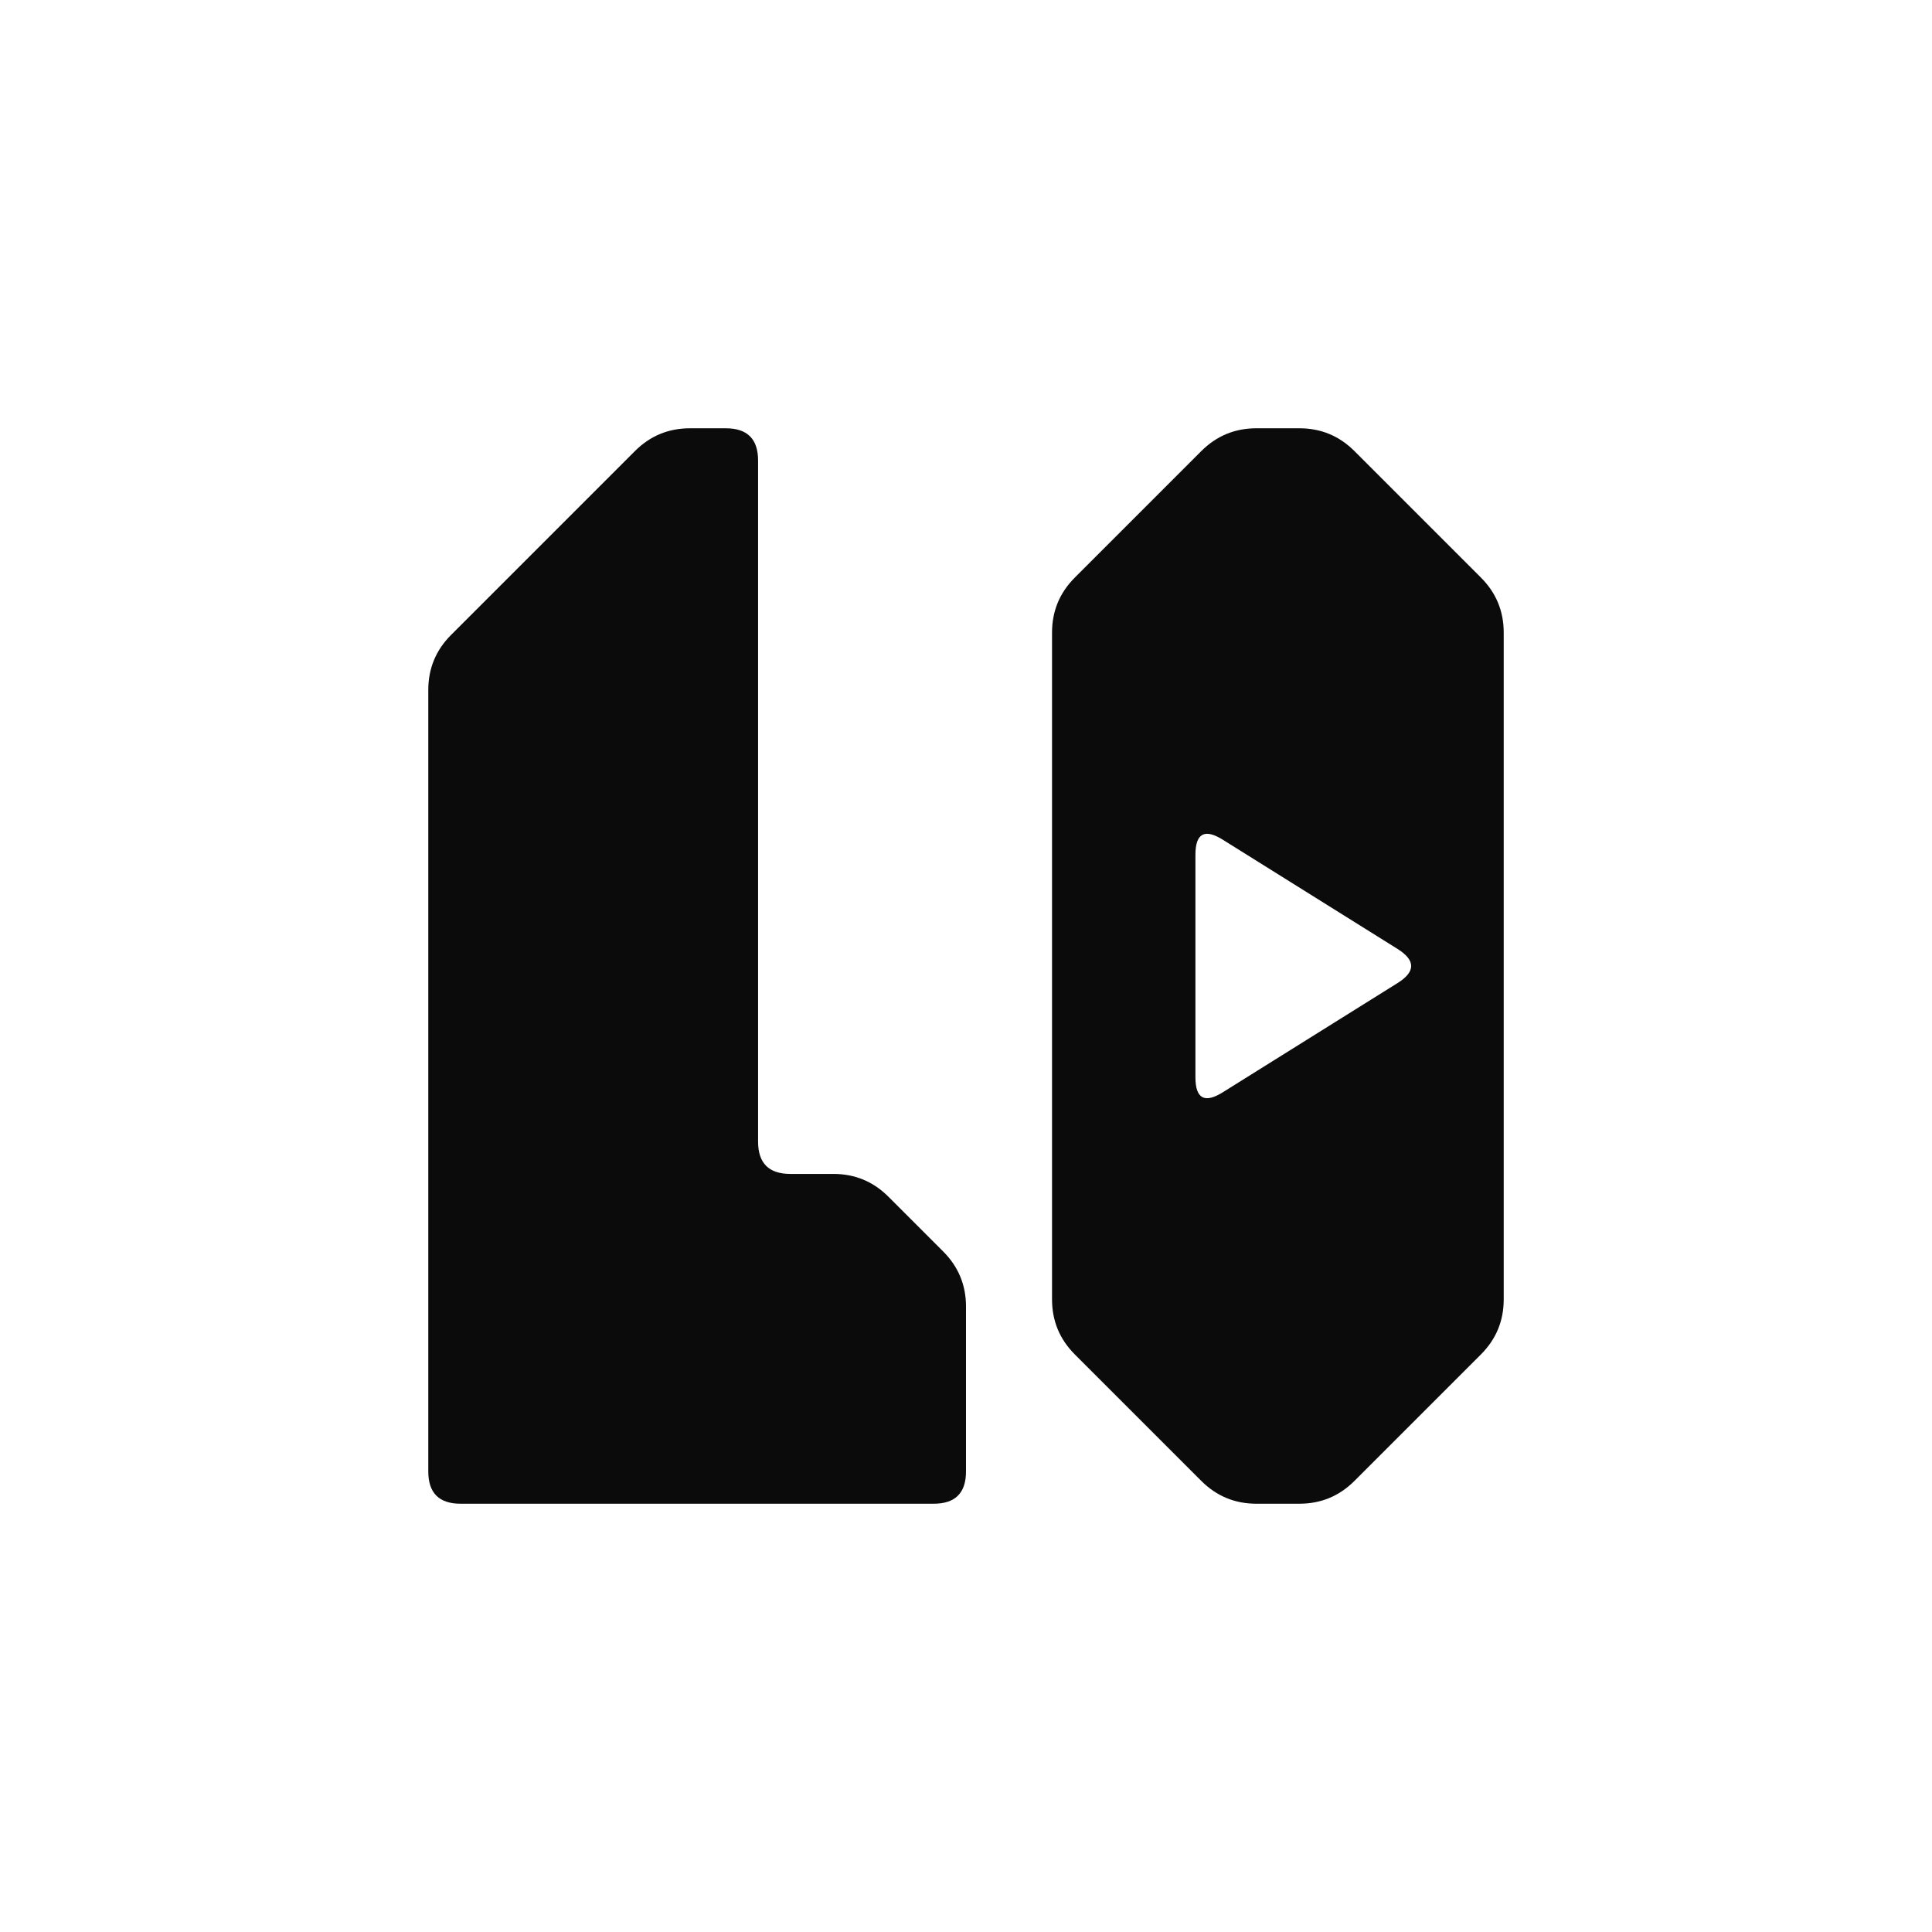
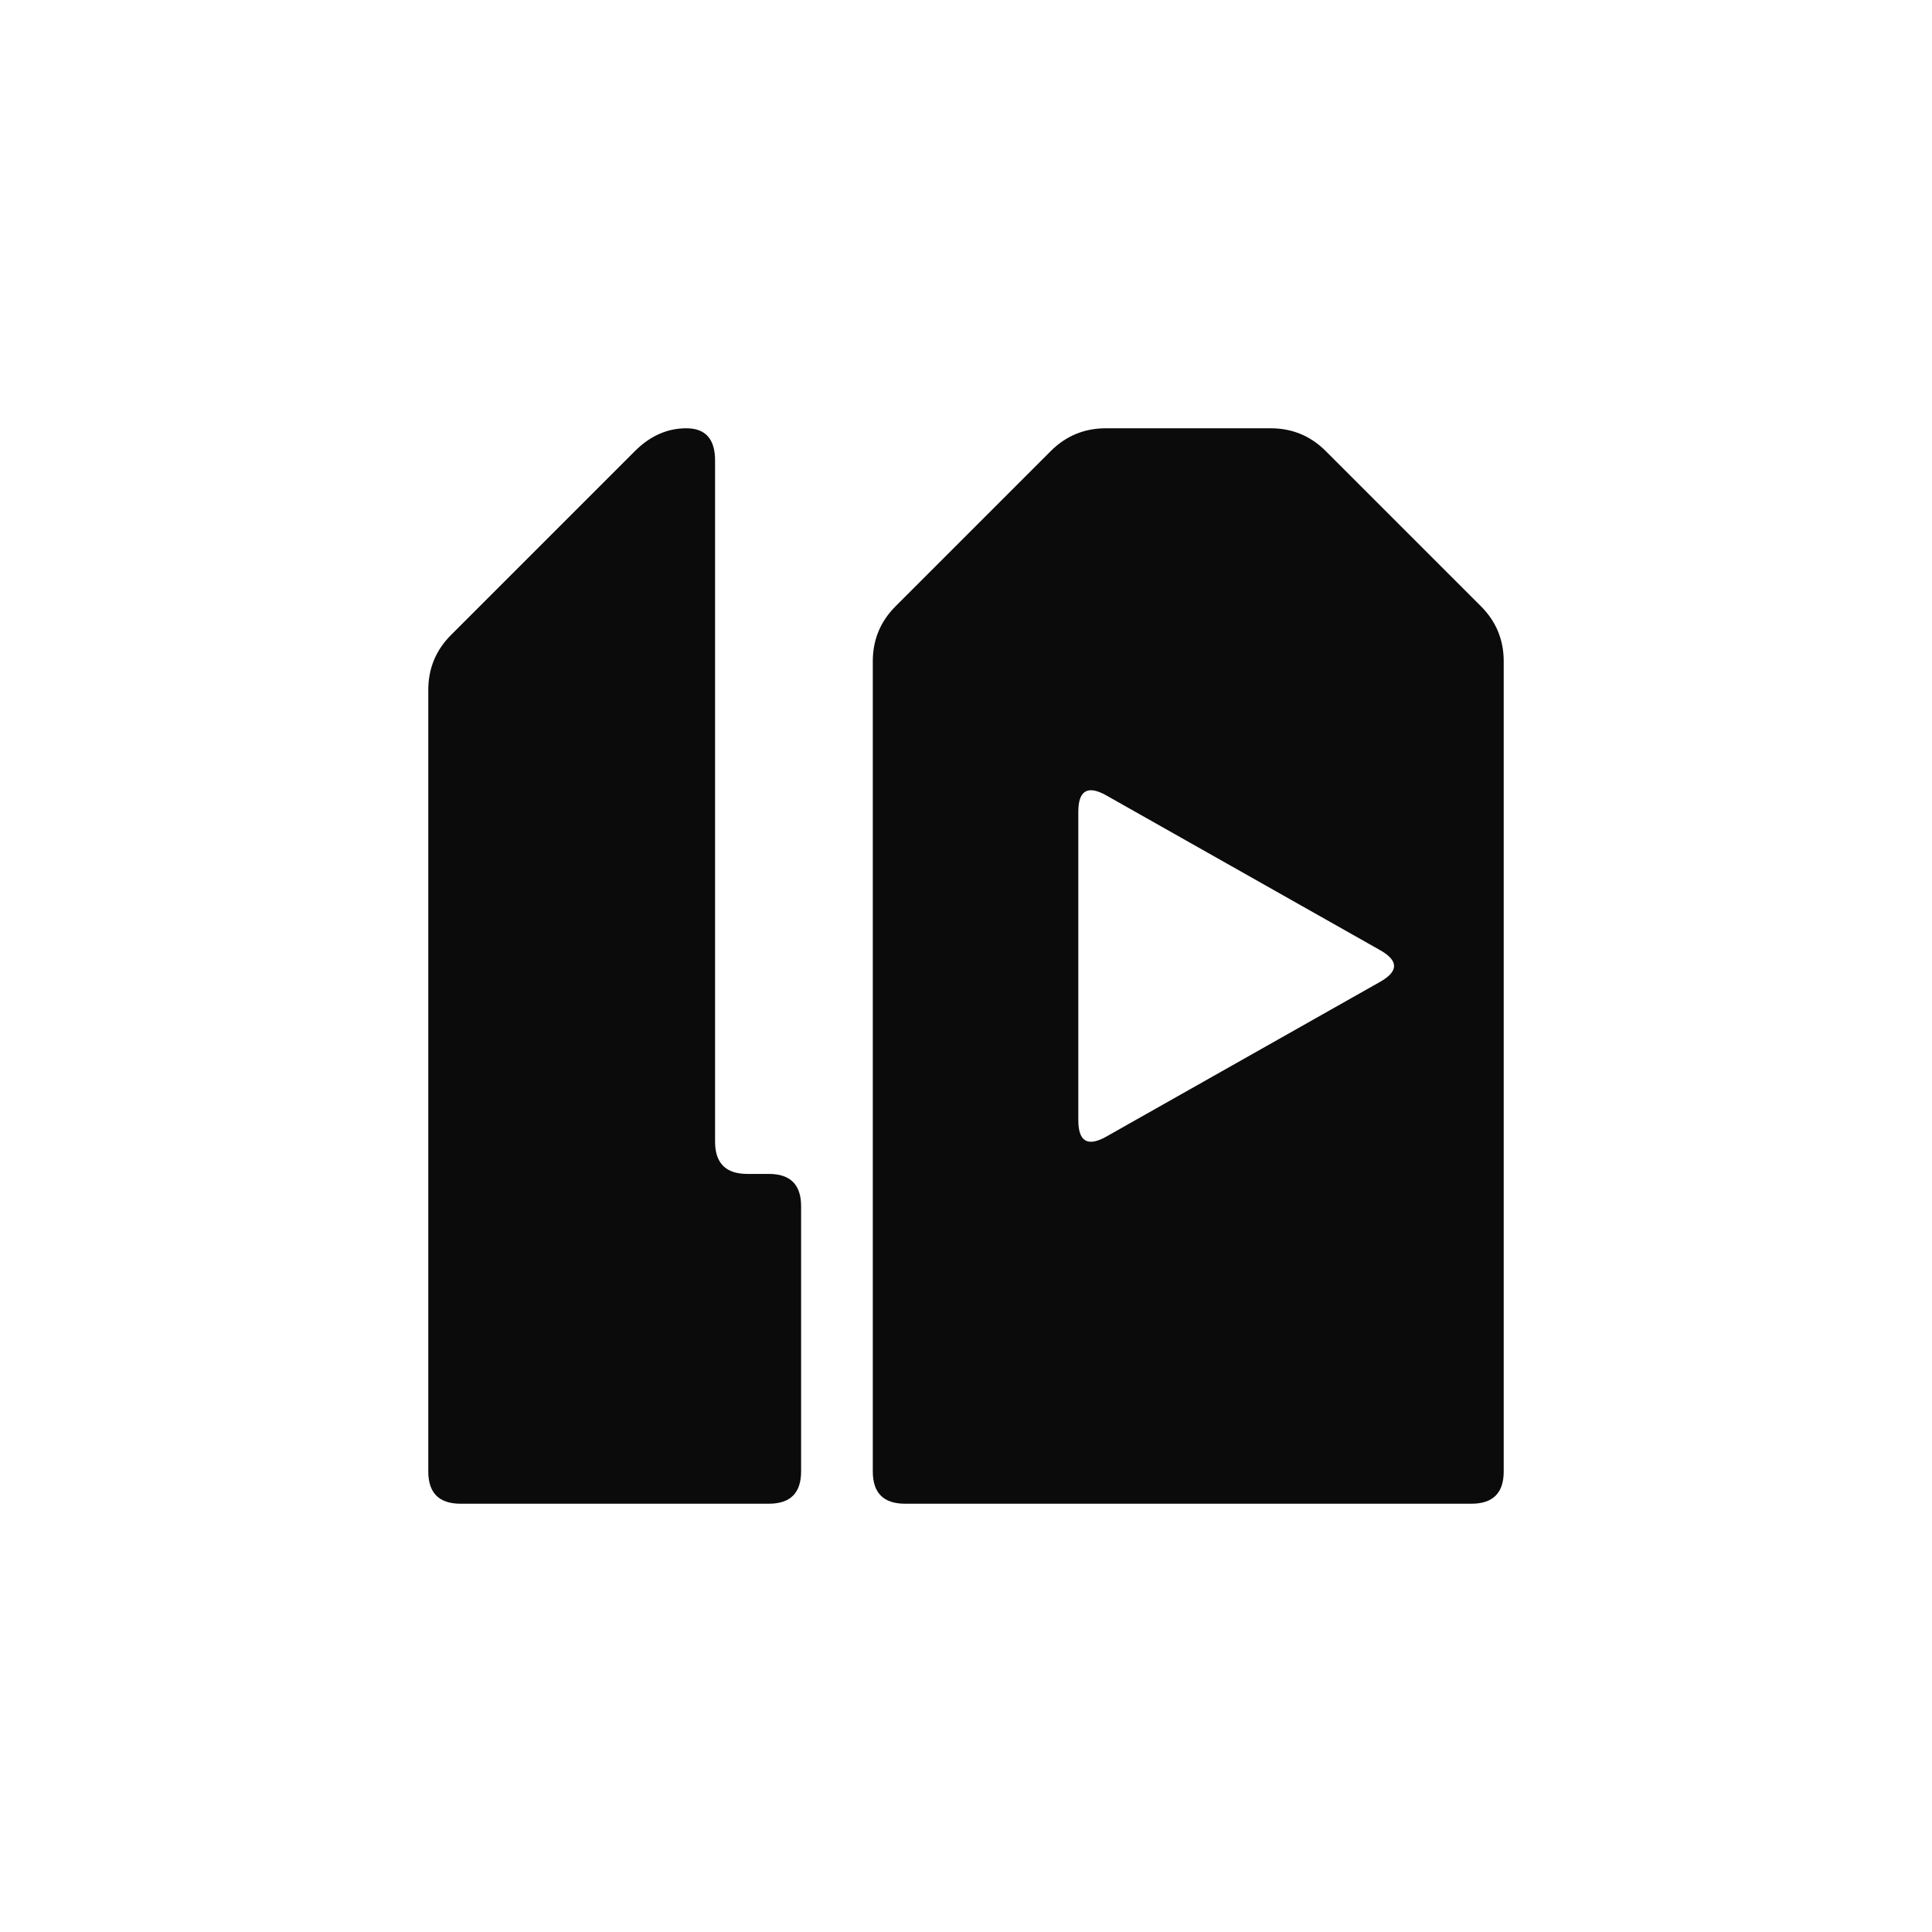
<svg xmlns="http://www.w3.org/2000/svg" viewBox="0 0 512 512">
  <g transform="translate(256 256) scale(0.95) translate(-150 -150)" fill="#0b0b0c">
-     <path fill-rule="evenodd" d="M 0.00 73.00 Q 0.00 64.00 6.36 57.64 L 57.64 6.36 Q 64.00 0.00 73.00 0.00 L 83.00 0.00 Q 92.00 0.00 92.00 9.00 L 92.00 199.00 Q 92.00 208.00 101.00 208.00 L 113.00 208.00 Q 122.00 208.00 128.36 214.36 L 143.64 229.64 Q 150.00 236.00 150.00 245.00 L 150.00 291.00 Q 150.00 300.00 141.00 300.00 L 9.00 300.00 Q 0.00 300.00 0.00 291.00 Z" />
-     <path fill-rule="evenodd" d="M 174.00 57.00 Q 174.00 48.00 180.36 41.64 L 215.64 6.36 Q 222.00 0.00 231.00 0.00 L 243.00 0.00 Q 252.00 0.00 258.36 6.36 L 293.64 41.64 Q 300.00 48.00 300.00 57.00 L 300.00 243.00 Q 300.00 252.00 293.64 258.36 L 258.36 293.64 Q 252.00 300.00 243.00 300.00 L 231.00 300.00 Q 222.00 300.00 215.64 293.64 L 180.36 258.36 Q 174.00 252.00 174.00 243.00 Z M 221.63 114.77 Q 214.00 110.00 214.00 119.00 L 214.00 181.00 Q 214.00 190.00 221.63 185.23 L 270.37 154.77 Q 278.00 150.00 270.37 145.23 Z" />
+     <path fill-rule="evenodd" d="M 0.00 73.00 Q 0.00 64.00 6.36 57.64 L 57.64 6.36 Q 64.00 0.00 72.00 0.00 L 72.00 0.00 Q 80.00 0.00 80.00 9.00 L 80.00 199.00 Q 80.00 208.00 89.00 208.00 L 95.00 208.00 Q 104.00 208.00 104.00 217.00 L 104.00 291.00 Q 104.00 300.00 95.00 300.00 L 9.00 300.00 Q 0.00 300.00 0.00 291.00 Z" />
+     <path fill-rule="evenodd" d="M 124.00 65.00 Q 124.00 56.00 130.36 49.64 L 173.64 6.36 Q 180.00 0.00 189.00 0.00 L 235.00 0.00 Q 244.00 0.00 250.36 6.36 L 293.64 49.64 Q 300.00 56.00 300.00 65.00 L 300.00 291.00 Q 300.00 300.00 291.00 300.00 L 133.00 300.00 Q 124.00 300.00 124.00 291.00 Z M 189.17 102.43 Q 181.33 98.00 181.33 107.00 L 181.33 193.00 Q 181.33 202.00 189.17 197.57 L 265.50 154.43 Q 273.33 150.00 265.50 145.57 Z" />
  </g>
</svg>
